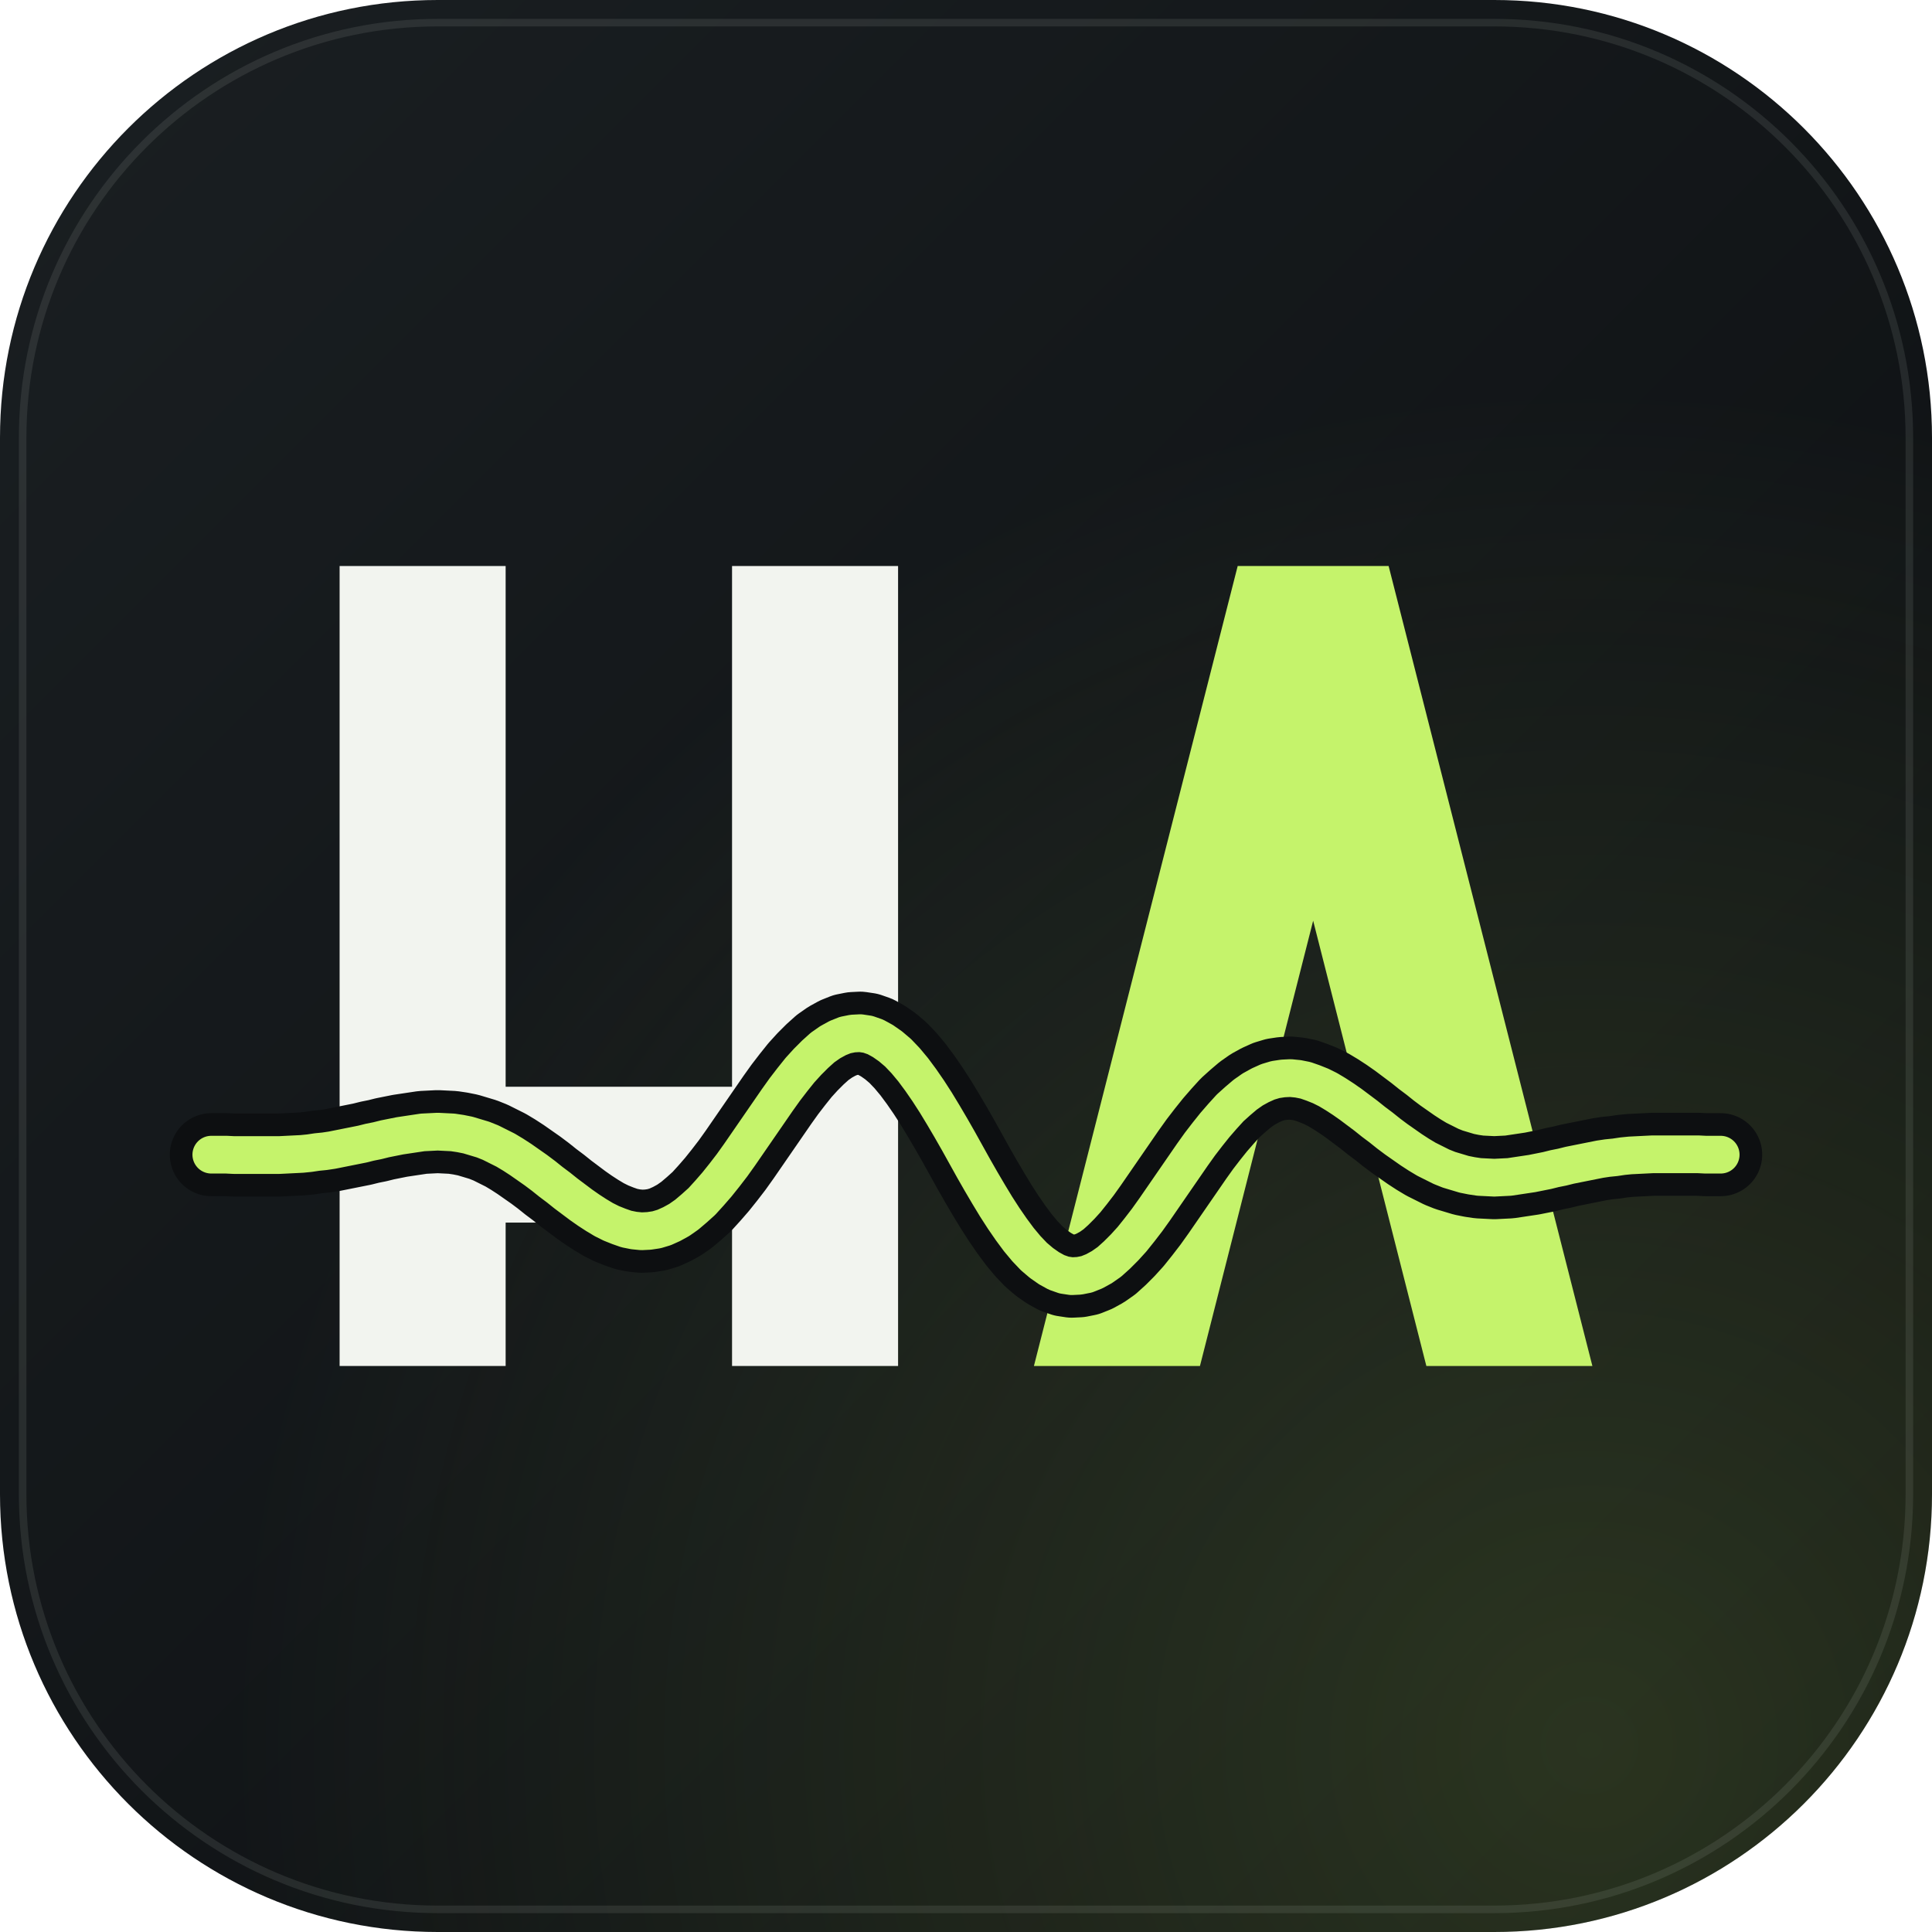
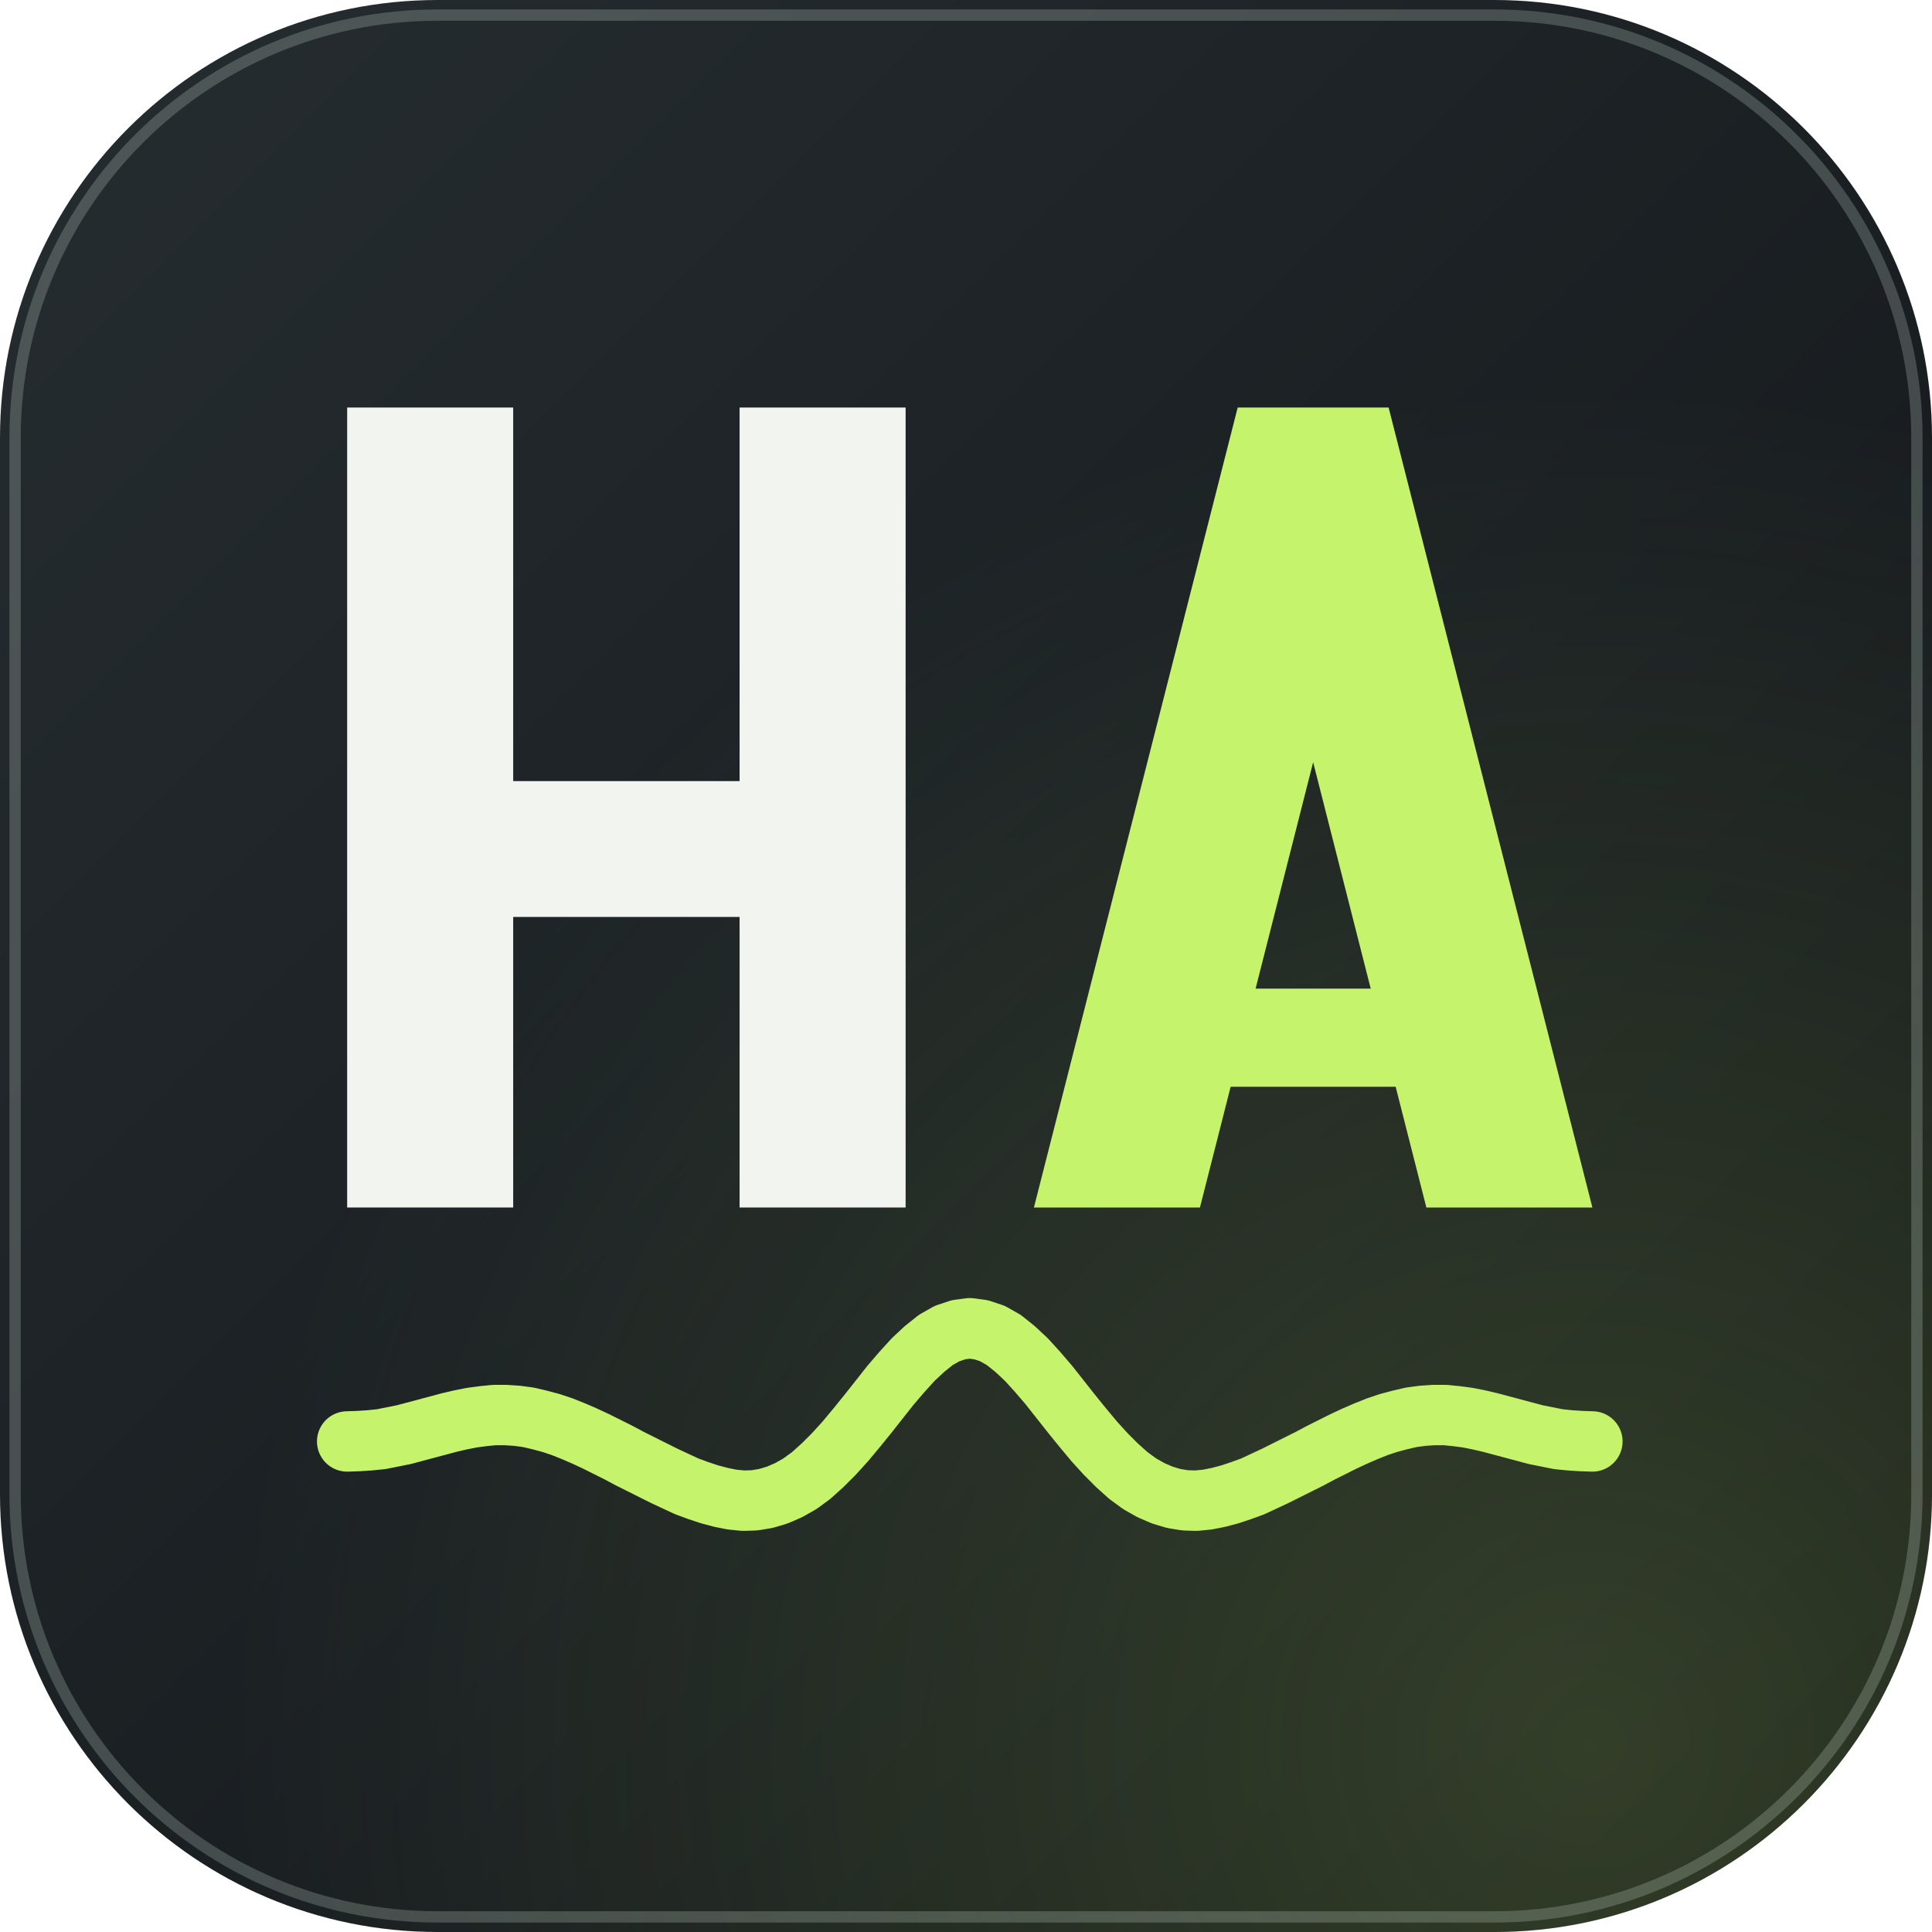
<svg xmlns="http://www.w3.org/2000/svg" viewBox="0 0 512 512" width="512" height="512" role="img" aria-label="HyperAudio">
  <defs>
    <linearGradient id="t" x1="0" y1="0" x2="1" y2="1">
-       <stop offset="0" stop-color="#1a1f22" />
-       <stop offset="1" stop-color="#0b0d0f" />
+       <stop offset="0" stop-color="#262d31" />
+       <stop offset="1" stop-color="#101316" />
    </linearGradient>
    <radialGradient id="g" cx=".82" cy=".9" r=".7">
-       <stop offset="0" stop-color="#c5f36b" stop-opacity=".16" />
+       <stop offset="0" stop-color="#c5f36b" stop-opacity=".18" />
      <stop offset="1" stop-color="#c5f36b" stop-opacity="0" />
    </radialGradient>
  </defs>
  <rect width="512" height="512" rx="116" fill="url(#t)" />
  <rect width="512" height="512" rx="116" fill="url(#g)" />
-   <rect x="6" y="6" width="500" height="500" rx="110" fill="none" stroke="#e2ece5" stroke-opacity=".1" stroke-width="2" />
-   <g transform="translate(256 256) scale(1.0) translate(-256 -256)">
-     <path d="M90 150h44v212H90zM194 150h44v212h-44zM134 288h60v36h-60z" fill="#f2f4ef" />
-     <path d="M328 150H368L422 362H378L348 244L318 362H274Z" fill="#c5f36b" />
-     <path d="M56.0 306.0 L58.0 306.0 L60.0 306.0 L62.0 306.1 L64.0 306.1 L66.0 306.1 L68.0 306.1 L70.0 306.1 L72.0 306.1 L74.0 306.1 L76.0 306.0 L78.0 305.9 L80.0 305.8 L82.0 305.6 L84.0 305.3 L86.0 305.1 L88.0 304.8 L90.0 304.4 L92.0 304.0 L94.0 303.6 L96.0 303.2 L98.0 302.7 L100.0 302.3 L102.0 301.8 L104.0 301.4 L106.0 301.0 L108.0 300.7 L110.0 300.4 L112.0 300.1 L114.0 300.0 L116.0 299.9 L118.0 300.0 L120.0 300.1 L122.0 300.4 L124.0 300.8 L126.0 301.4 L128.0 302.0 L130.0 302.8 L132.0 303.8 L134.0 304.8 L136.0 306.0 L138.0 307.3 L140.0 308.7 L142.0 310.1 L144.0 311.6 L146.0 313.2 L148.0 314.7 L150.0 316.3 L152.0 317.8 L154.0 319.3 L156.0 320.7 L158.0 322.0 L160.0 323.2 L162.0 324.2 L164.0 325.0 L166.0 325.7 L168.0 326.1 L170.0 326.3 L172.0 326.2 L174.0 325.9 L176.0 325.3 L178.0 324.4 L180.0 323.3 L182.0 321.9 L184.0 320.2 L186.0 318.4 L188.0 316.2 L190.0 313.9 L192.0 311.4 L194.0 308.8 L196.0 306.0 L198.0 303.1 L200.0 300.2 L202.0 297.3 L204.0 294.4 L206.0 291.5 L208.0 288.7 L210.0 286.1 L212.0 283.6 L214.0 281.4 L216.0 279.4 L218.0 277.6 L220.0 276.2 L222.0 275.1 L224.0 274.3 L226.0 273.9 L228.0 273.8 L230.0 274.1 L232.0 274.8 L234.0 275.9 L236.0 277.3 L238.0 279.0 L240.0 281.1 L242.0 283.5 L244.0 286.2 L246.0 289.1 L248.0 292.2 L250.0 295.5 L252.0 298.9 L254.0 302.4 L256.0 306.0 L258.0 309.6 L260.0 313.1 L262.0 316.5 L264.0 319.8 L266.0 322.9 L268.0 325.8 L270.0 328.5 L272.0 330.9 L274.0 333.0 L276.0 334.7 L278.0 336.1 L280.0 337.2 L282.0 337.9 L284.0 338.2 L286.0 338.1 L288.0 337.7 L290.0 336.9 L292.0 335.8 L294.0 334.4 L296.0 332.6 L298.0 330.6 L300.0 328.4 L302.0 325.9 L304.0 323.3 L306.0 320.5 L308.0 317.6 L310.0 314.7 L312.0 311.8 L314.0 308.9 L316.0 306.0 L318.0 303.2 L320.0 300.6 L322.0 298.1 L324.0 295.8 L326.0 293.6 L328.0 291.8 L330.0 290.1 L332.0 288.7 L334.0 287.6 L336.0 286.7 L338.0 286.1 L340.0 285.8 L342.0 285.7 L344.0 285.9 L346.0 286.3 L348.0 287.0 L350.0 287.8 L352.0 288.8 L354.0 290.0 L356.0 291.3 L358.0 292.7 L360.0 294.2 L362.0 295.7 L364.0 297.3 L366.0 298.8 L368.0 300.4 L370.0 301.9 L372.0 303.3 L374.0 304.7 L376.0 306.0 L378.0 307.2 L380.0 308.2 L382.0 309.2 L384.0 310.0 L386.0 310.6 L388.0 311.2 L390.0 311.6 L392.0 311.9 L394.0 312.0 L396.0 312.1 L398.0 312.0 L400.0 311.9 L402.0 311.6 L404.0 311.3 L406.0 311.0 L408.0 310.6 L410.0 310.2 L412.0 309.7 L414.0 309.3 L416.0 308.8 L418.0 308.4 L420.0 308.0 L422.0 307.6 L424.0 307.2 L426.0 306.9 L428.0 306.7 L430.0 306.4 L432.0 306.2 L434.0 306.1 L436.0 306.0 L438.0 305.9 L440.0 305.9 L442.0 305.9 L444.0 305.9 L446.0 305.9 L448.0 305.9 L450.0 305.9 L452.0 306.0 L454.0 306.0 L456.0 306.0" fill="none" stroke="#0d0f11" stroke-width="22" stroke-linecap="round" stroke-linejoin="round" />
-     <path d="M56.0 306.0 L58.0 306.0 L60.0 306.0 L62.0 306.1 L64.0 306.1 L66.0 306.1 L68.0 306.1 L70.0 306.1 L72.0 306.1 L74.0 306.1 L76.0 306.0 L78.0 305.9 L80.0 305.8 L82.0 305.6 L84.0 305.3 L86.0 305.1 L88.0 304.8 L90.0 304.4 L92.0 304.0 L94.0 303.6 L96.0 303.2 L98.0 302.7 L100.0 302.3 L102.0 301.8 L104.0 301.4 L106.0 301.0 L108.0 300.7 L110.0 300.4 L112.0 300.1 L114.0 300.0 L116.0 299.9 L118.0 300.0 L120.0 300.1 L122.0 300.4 L124.0 300.8 L126.0 301.4 L128.0 302.0 L130.0 302.8 L132.0 303.8 L134.0 304.8 L136.0 306.0 L138.0 307.3 L140.0 308.7 L142.0 310.1 L144.0 311.6 L146.0 313.2 L148.0 314.7 L150.0 316.3 L152.0 317.8 L154.0 319.3 L156.0 320.7 L158.0 322.0 L160.0 323.2 L162.0 324.2 L164.0 325.0 L166.0 325.7 L168.0 326.1 L170.0 326.3 L172.0 326.2 L174.0 325.9 L176.0 325.3 L178.0 324.4 L180.0 323.3 L182.0 321.9 L184.0 320.2 L186.0 318.4 L188.0 316.2 L190.0 313.9 L192.0 311.4 L194.0 308.8 L196.0 306.0 L198.0 303.1 L200.0 300.2 L202.0 297.3 L204.0 294.4 L206.0 291.5 L208.0 288.7 L210.0 286.1 L212.0 283.6 L214.0 281.4 L216.0 279.4 L218.0 277.6 L220.0 276.2 L222.0 275.1 L224.0 274.3 L226.0 273.9 L228.0 273.8 L230.0 274.1 L232.0 274.8 L234.0 275.9 L236.0 277.3 L238.0 279.0 L240.0 281.1 L242.0 283.5 L244.0 286.2 L246.0 289.1 L248.0 292.2 L250.0 295.5 L252.0 298.9 L254.0 302.4 L256.0 306.0 L258.0 309.6 L260.0 313.1 L262.0 316.5 L264.0 319.8 L266.0 322.9 L268.0 325.8 L270.0 328.5 L272.0 330.9 L274.0 333.0 L276.0 334.7 L278.0 336.1 L280.0 337.2 L282.0 337.9 L284.0 338.2 L286.0 338.1 L288.0 337.7 L290.0 336.9 L292.0 335.8 L294.0 334.4 L296.0 332.6 L298.0 330.6 L300.0 328.4 L302.0 325.9 L304.0 323.3 L306.0 320.5 L308.0 317.6 L310.0 314.7 L312.0 311.8 L314.0 308.9 L316.0 306.0 L318.0 303.2 L320.0 300.6 L322.0 298.1 L324.0 295.8 L326.0 293.6 L328.0 291.8 L330.0 290.1 L332.0 288.7 L334.0 287.6 L336.0 286.7 L338.0 286.1 L340.0 285.8 L342.0 285.7 L344.0 285.9 L346.0 286.3 L348.0 287.0 L350.0 287.8 L352.0 288.8 L354.0 290.0 L356.0 291.3 L358.0 292.7 L360.0 294.2 L362.0 295.7 L364.0 297.3 L366.0 298.8 L368.0 300.4 L370.0 301.9 L372.0 303.3 L374.0 304.7 L376.0 306.0 L378.0 307.2 L380.0 308.2 L382.0 309.2 L384.0 310.0 L386.0 310.6 L388.0 311.2 L390.0 311.6 L392.0 311.9 L394.0 312.0 L396.0 312.1 L398.0 312.0 L400.0 311.9 L402.0 311.6 L404.0 311.3 L406.0 311.0 L408.0 310.6 L410.0 310.2 L412.0 309.7 L414.0 309.3 L416.0 308.8 L418.0 308.4 L420.0 308.0 L422.0 307.6 L424.0 307.2 L426.0 306.9 L428.0 306.7 L430.0 306.4 L432.0 306.2 L434.0 306.1 L436.0 306.0 L438.0 305.9 L440.0 305.9 L442.0 305.9 L444.0 305.9 L446.0 305.9 L448.0 305.9 L450.0 305.9 L452.0 306.0 L454.0 306.0 L456.0 306.0" fill="none" stroke="#c5f36b" stroke-width="10" stroke-linecap="round" stroke-linejoin="round" />
-   </g>
+   <rect x="4" y="4" width="504" height="504" rx="112" fill="none" stroke="#e2ece5" stroke-opacity=".22" stroke-width="3" />
+   <path d="M92 108h44v212H92zM196 108h44v212h-44zM136 207h60v36h-60z" fill="#f2f4ef" />
+   <path d="M328 108H368L422 320H378L348 202L318 320H274Z" fill="#c5f36b" />
+   <path d="M331 262H365L371.5 288H324.5Z" fill="#c5f36b" />
+   <path d="M92.0 382.0 L95.0 381.9 L98.0 381.7 L101.0 381.4 L104.0 380.8 L107.0 380.2 L110.0 379.4 L113.0 378.6 L116.0 377.8 L119.0 377.0 L122.0 376.3 L125.0 375.7 L128.0 375.3 L131.0 375.0 L134.0 375.0 L137.0 375.2 L140.0 375.6 L143.0 376.3 L146.0 377.1 L149.0 378.1 L152.0 379.3 L155.0 380.6 L158.0 382.0 L161.0 383.5 L164.0 385.0 L167.0 386.6 L170.0 388.1 L173.0 389.6 L176.0 391.1 L179.0 392.5 L182.0 393.9 L185.0 395.0 L188.0 396.0 L191.0 396.8 L194.0 397.4 L197.0 397.7 L200.0 397.6 L203.0 397.1 L206.0 396.2 L209.0 394.9 L212.0 393.2 L215.0 391.0 L218.0 388.3 L221.0 385.3 L224.0 382.0 L227.0 378.4 L230.0 374.7 L233.0 370.9 L236.0 367.1 L239.0 363.6 L242.0 360.3 L245.0 357.5 L248.0 355.1 L251.0 353.4 L254.0 352.4 L257.0 352.0 L260.0 352.4 L263.0 353.4 L266.0 355.1 L269.0 357.5 L272.0 360.3 L275.0 363.6 L278.0 367.1 L281.0 370.9 L284.0 374.7 L287.0 378.4 L290.0 382.0 L293.0 385.3 L296.0 388.3 L299.0 391.0 L302.0 393.2 L305.0 394.9 L308.0 396.2 L311.0 397.1 L314.0 397.6 L317.0 397.7 L320.0 397.4 L323.0 396.8 L326.0 396.0 L329.0 395.0 L332.0 393.9 L335.0 392.5 L338.0 391.1 L341.0 389.6 L344.0 388.1 L347.0 386.6 L350.0 385.0 L353.0 383.5 L356.0 382.0 L359.0 380.6 L362.0 379.3 L365.0 378.1 L368.0 377.1 L371.0 376.3 L374.0 375.6 L377.0 375.2 L380.0 375.0 L383.0 375.0 L386.0 375.3 L389.0 375.7 L392.0 376.3 L395.0 377.0 L398.0 377.8 L401.0 378.6 L404.0 379.4 L407.0 380.2 L410.0 380.8 L413.0 381.4 L416.0 381.7 L419.0 381.9 L422.0 382.0" fill="none" stroke="#c5f36b" stroke-width="16" stroke-linecap="round" stroke-linejoin="round" />
</svg>
